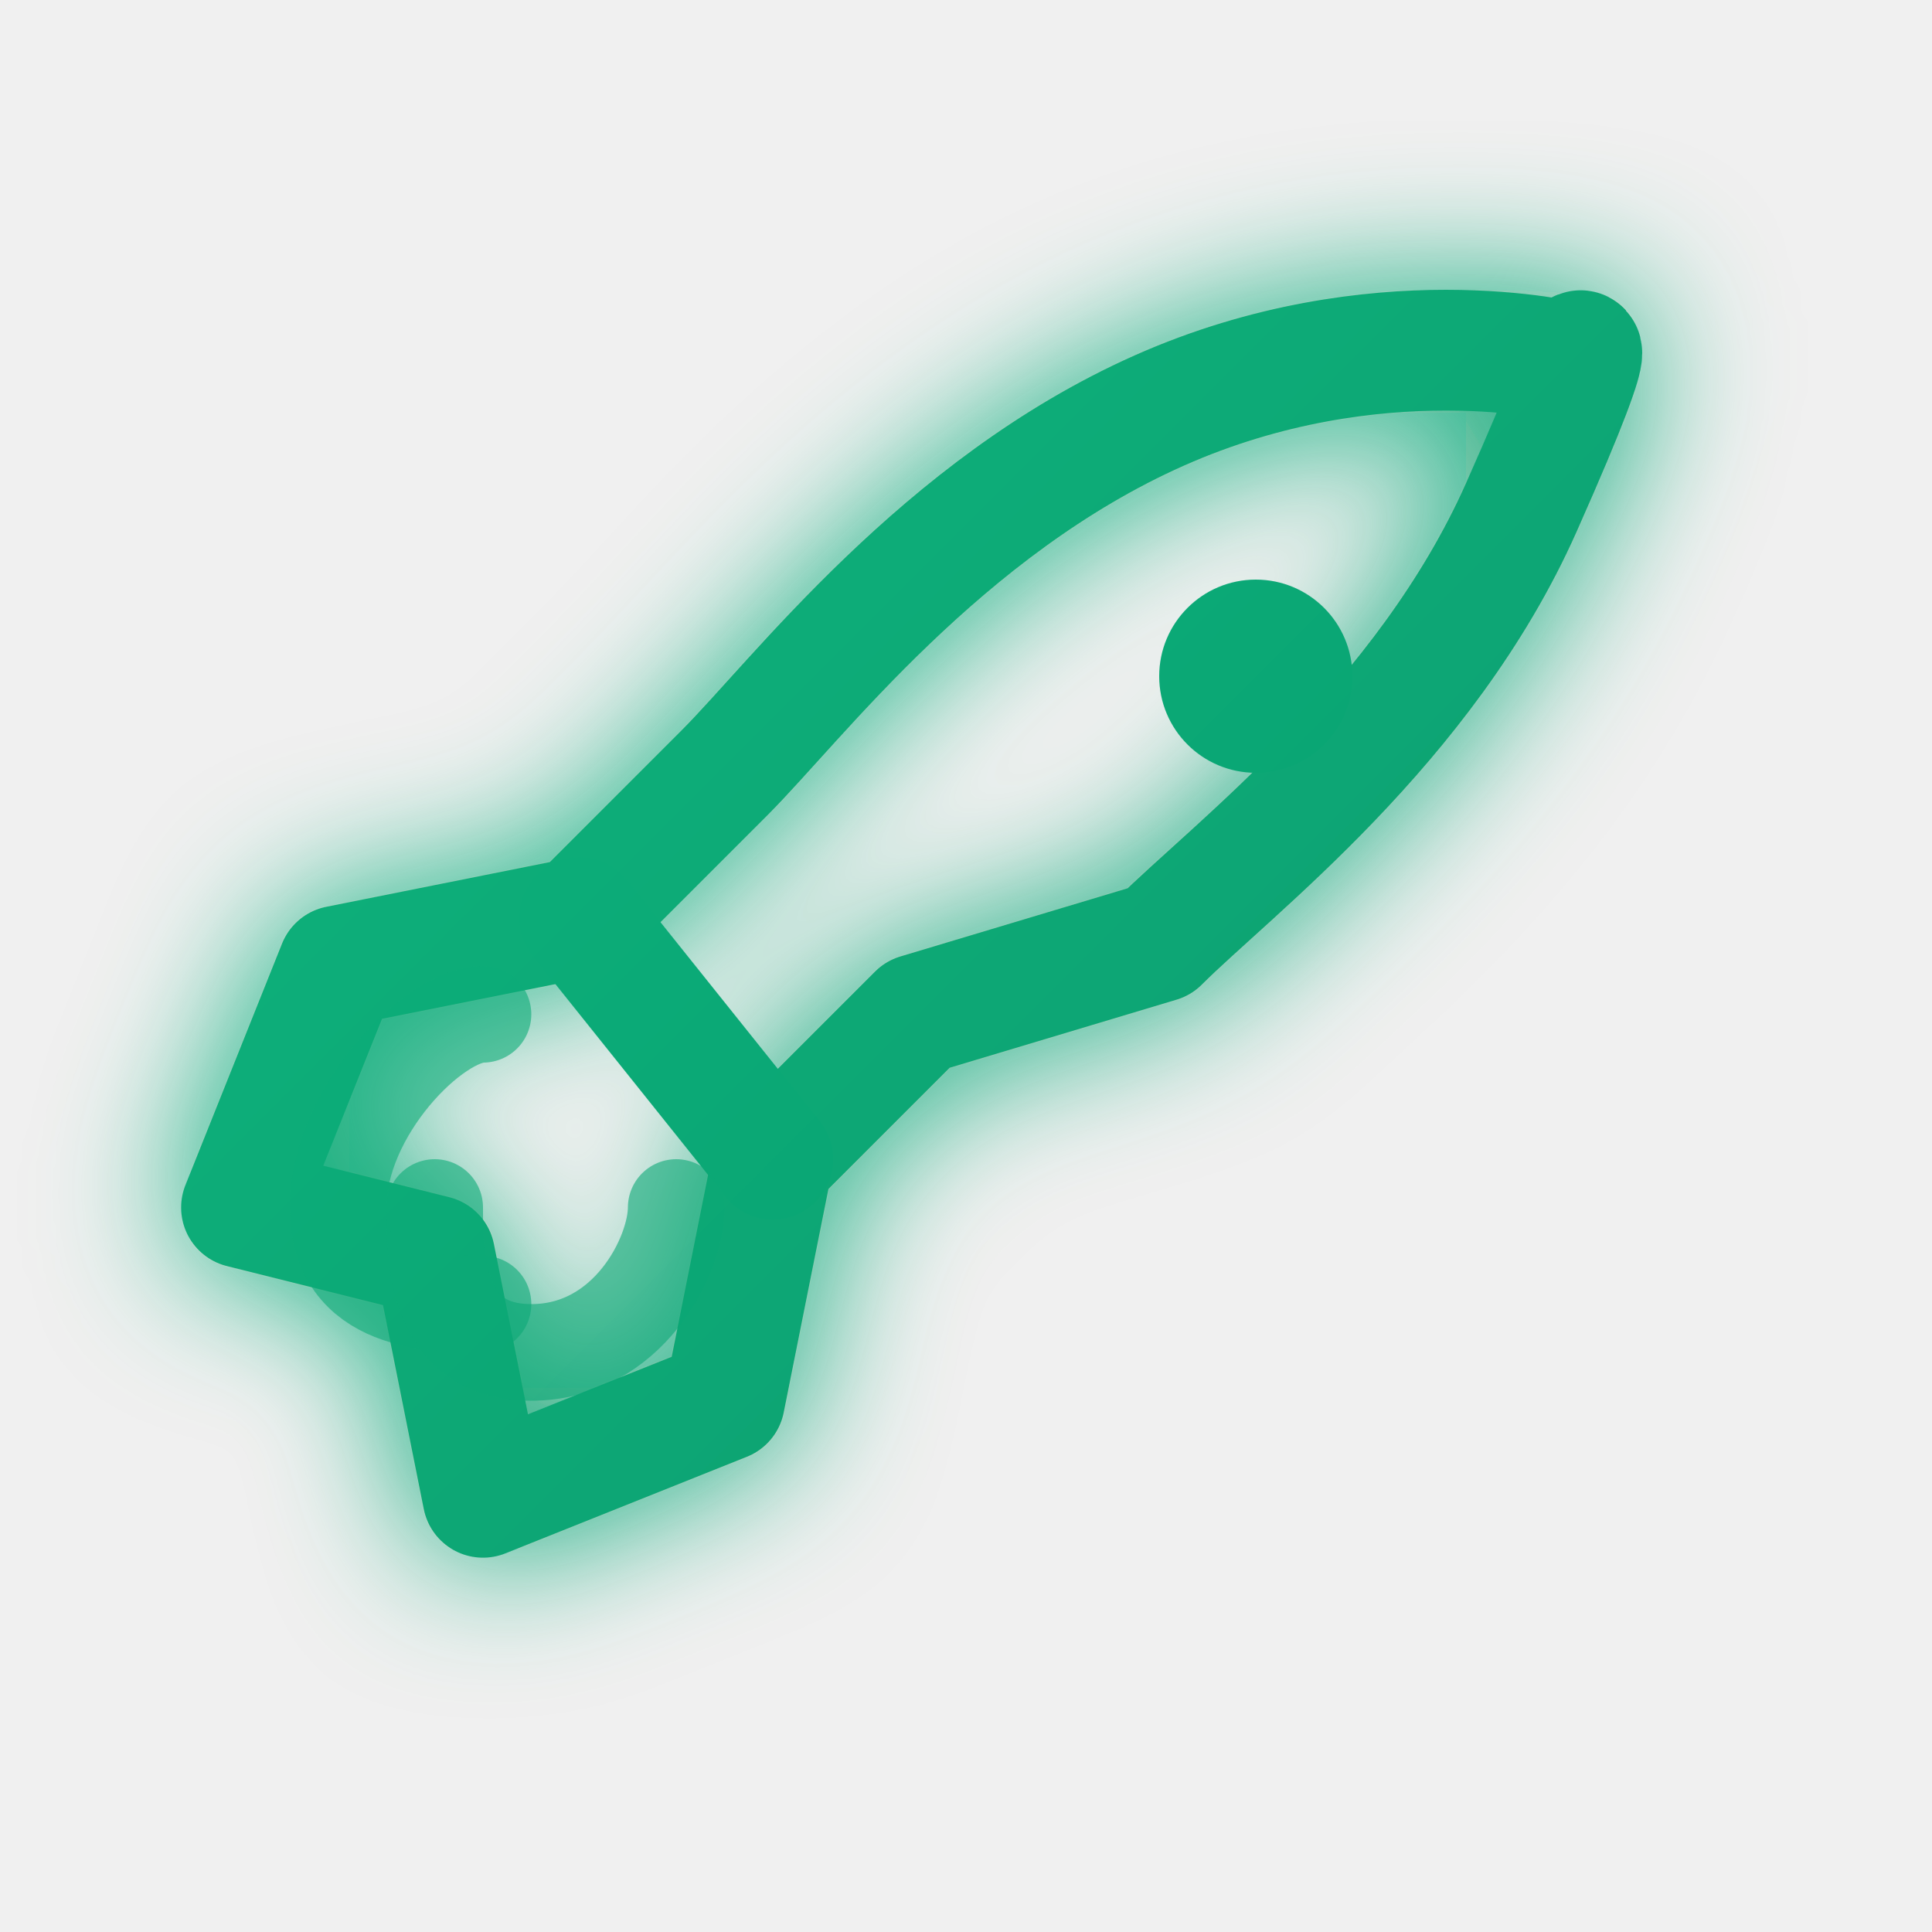
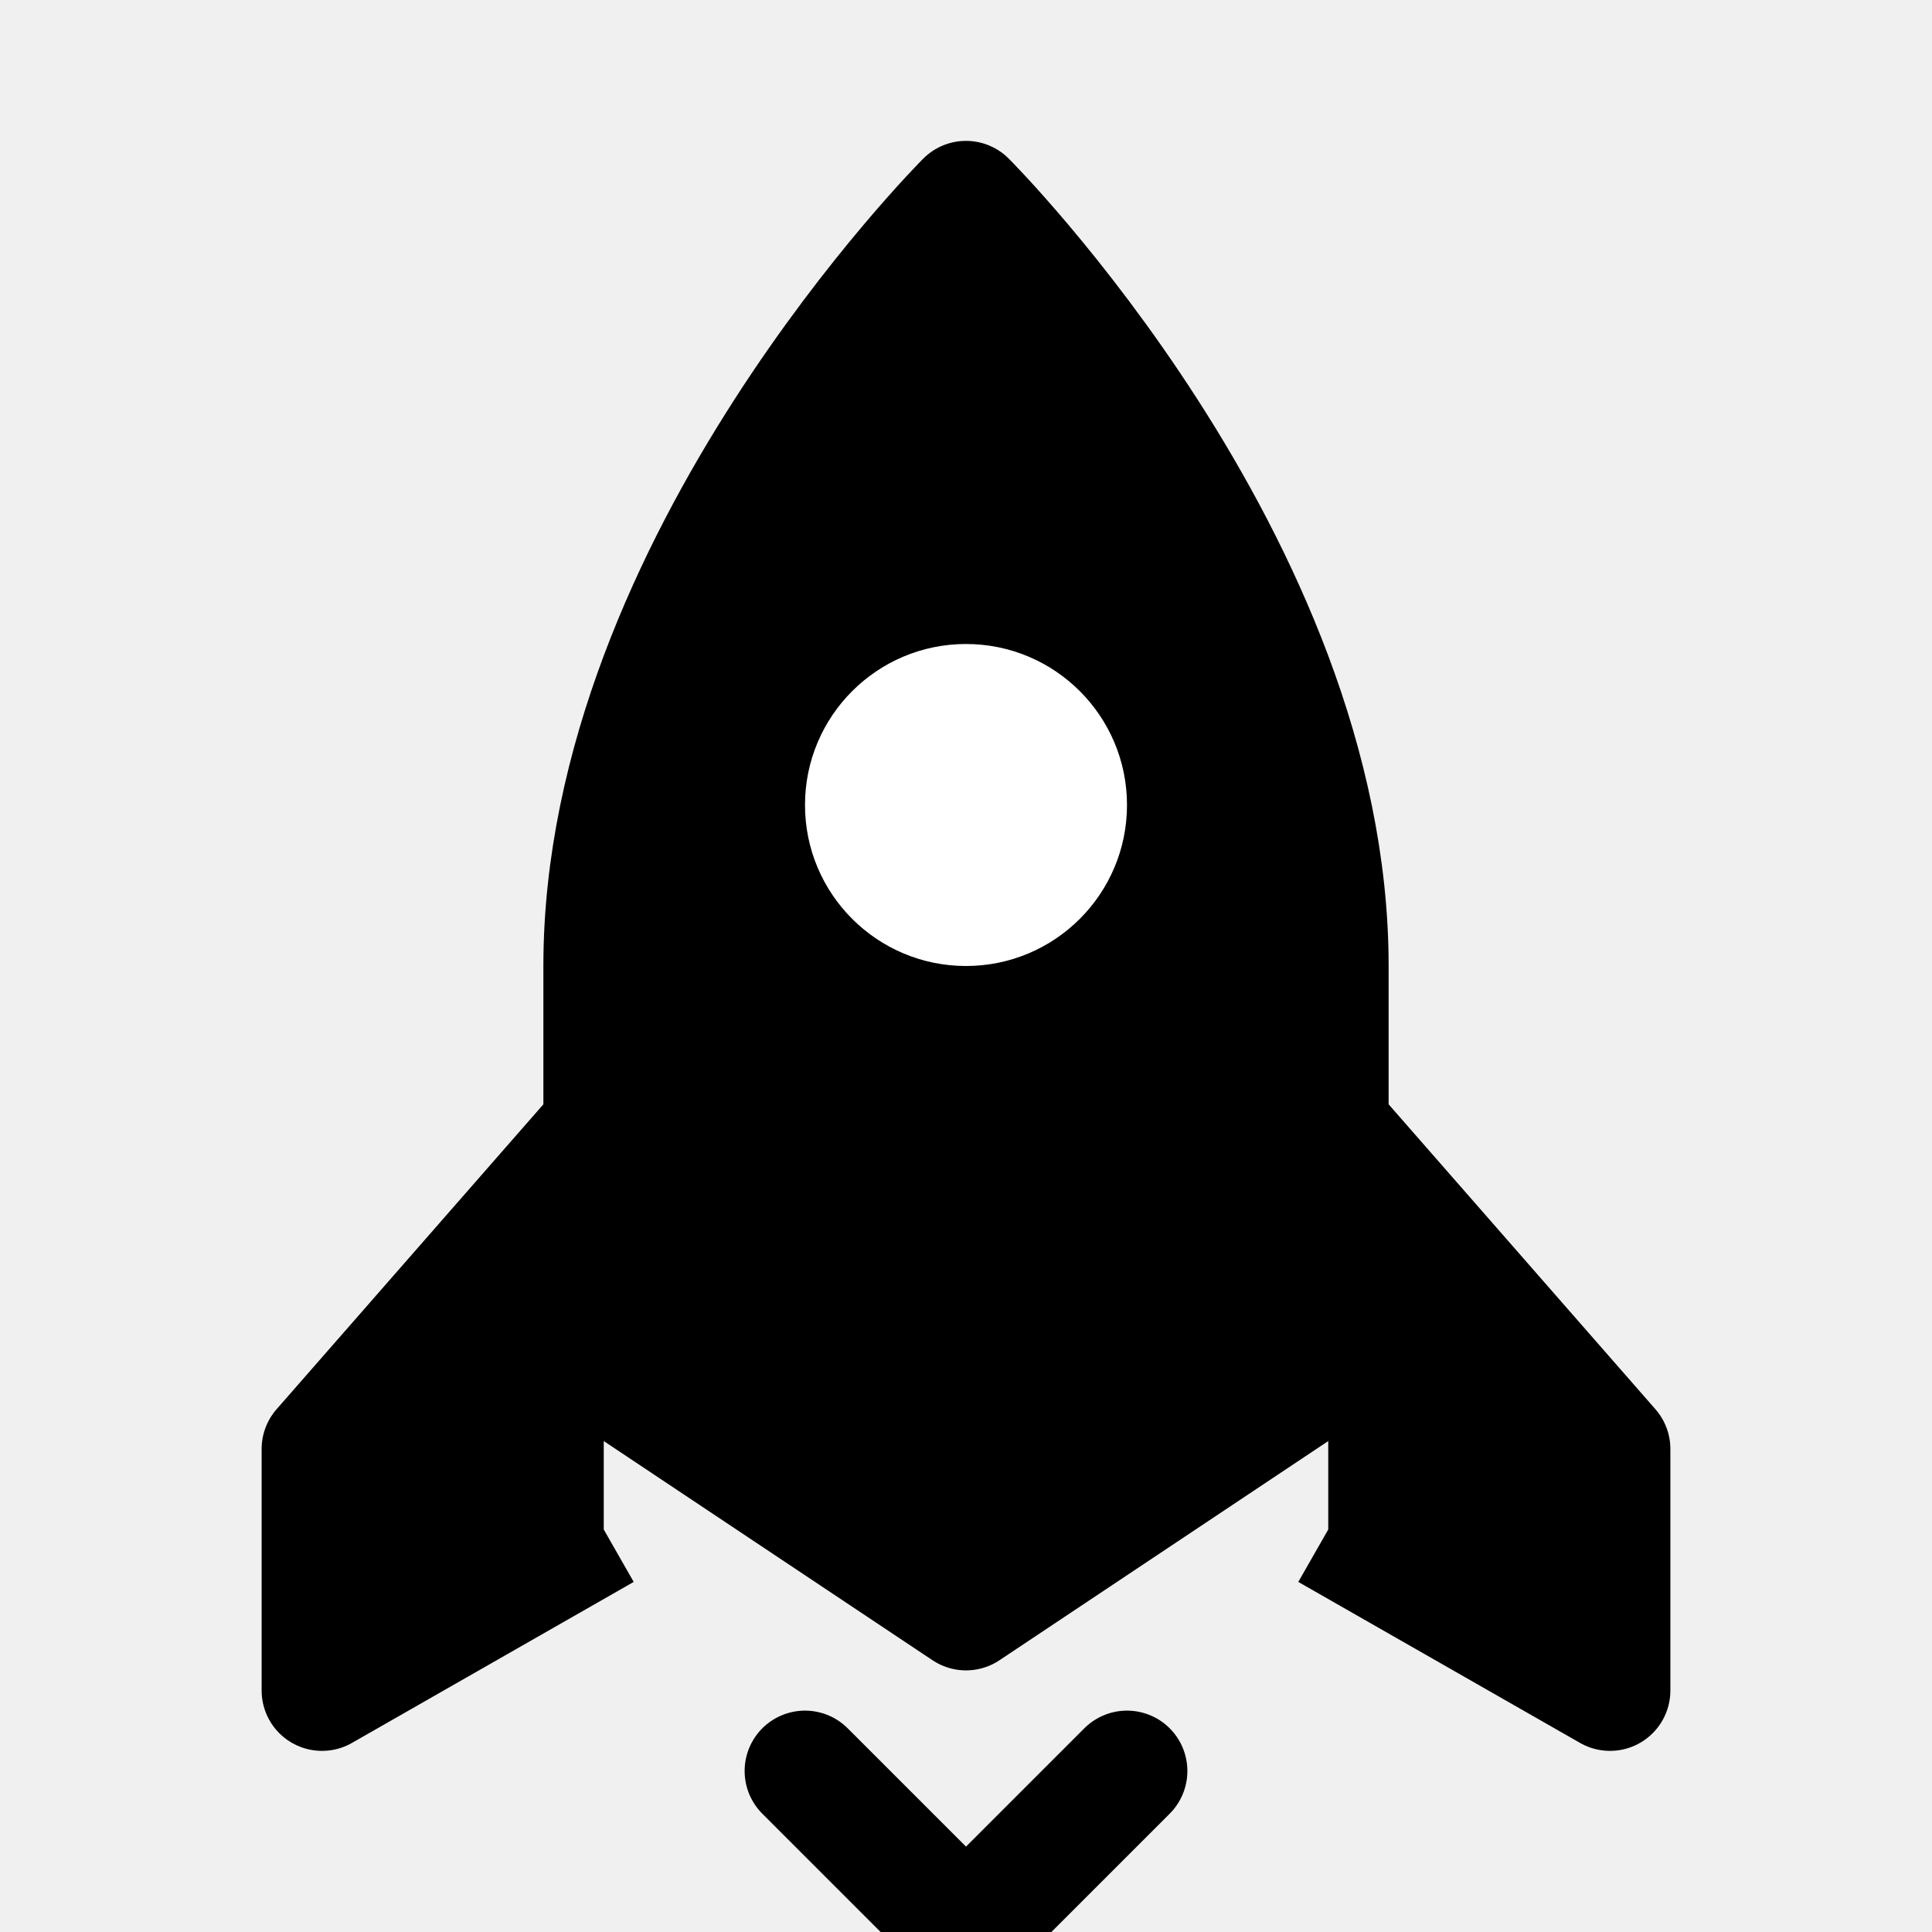
- <svg xmlns="http://www.w3.org/2000/svg" width="40" height="40" viewBox="0 0 40 40" fill="none">
-   <defs>
-     <linearGradient id="rocketGradient" x1="0" y1="0" x2="40" y2="40" gradientUnits="userSpaceOnUse">
-       <stop stop-color="#10B981" />
-       <stop offset="1" stop-color="#059669" />
-     </linearGradient>
-     <filter id="glow" x="-20%" y="-20%" width="140%" height="140%">
-       <feGaussianBlur stdDeviation="1.5" result="blur" />
-       <feComposite in="SourceGraphic" in2="blur" operator="over" />
-     </filter>
-   </defs>
-   <path d="M32.5 7.5C32.5 7.5 28.5 6.5 24 8.5C19.5 10.5 16.5 14.5 15 16L12 19L7 20L5 25L9 26L10 31L15 29L16 24L19 21L24 19.5C25.5 18 29.5 15 31.5 10.5C33.5 6 32.5 7.5 32.5 7.5Z" stroke="url(#rocketGradient)" stroke-width="2.5" stroke-linecap="round" stroke-linejoin="round" filter="url(#glow)" />
-   <path d="M12 19L16 24" stroke="url(#rocketGradient)" stroke-width="2.5" stroke-linecap="round" stroke-linejoin="round" />
-   <path d="M10 21C9 21 7 23 7 25C7 27 9 27 10 27" stroke="url(#rocketGradient)" stroke-width="2" stroke-linecap="round" stroke-linejoin="round" opacity="0.6" />
-   <path d="M14 25C14 26 13 28 11 28C9 28 9 26 9 25" stroke="url(#rocketGradient)" stroke-width="2" stroke-linecap="round" stroke-linejoin="round" opacity="0.6" />
-   <circle cx="26" cy="14" r="2" fill="url(#rocketGradient)" />
+ <svg xmlns="http://www.w3.org/2000/svg" width="40" height="40" viewBox="0 0 24 24" fill="none">
+   <path d="M12 2.5C12 2.5 16.5 7 16.5 12V17L12 20L7.5 17V12C7.5 7 12 2.5 12 2.5Z" fill="currentColor" stroke="currentColor" stroke-width="1.5" stroke-linejoin="round" />
+   <path d="M7.5 14L4 18V21L7.5 19" fill="currentColor" stroke="currentColor" stroke-width="1.5" stroke-linejoin="round" />
+   <path d="M16.5 14L20 18V21L16.5 19" fill="currentColor" stroke="currentColor" stroke-width="1.5" stroke-linejoin="round" />
+   <circle cx="12" cy="10" r="2" fill="white" stroke="none" class="window-dot" />
+   <path d="M10 22L12 24L14 22" stroke="currentColor" stroke-width="1.5" stroke-linecap="round" stroke-linejoin="round" />
+   <style>
+     .window-dot { fill: white; }
+     @media (prefers-color-scheme: dark) {
+       .window-dot { fill: black; }
+     }
+   </style>
</svg>
